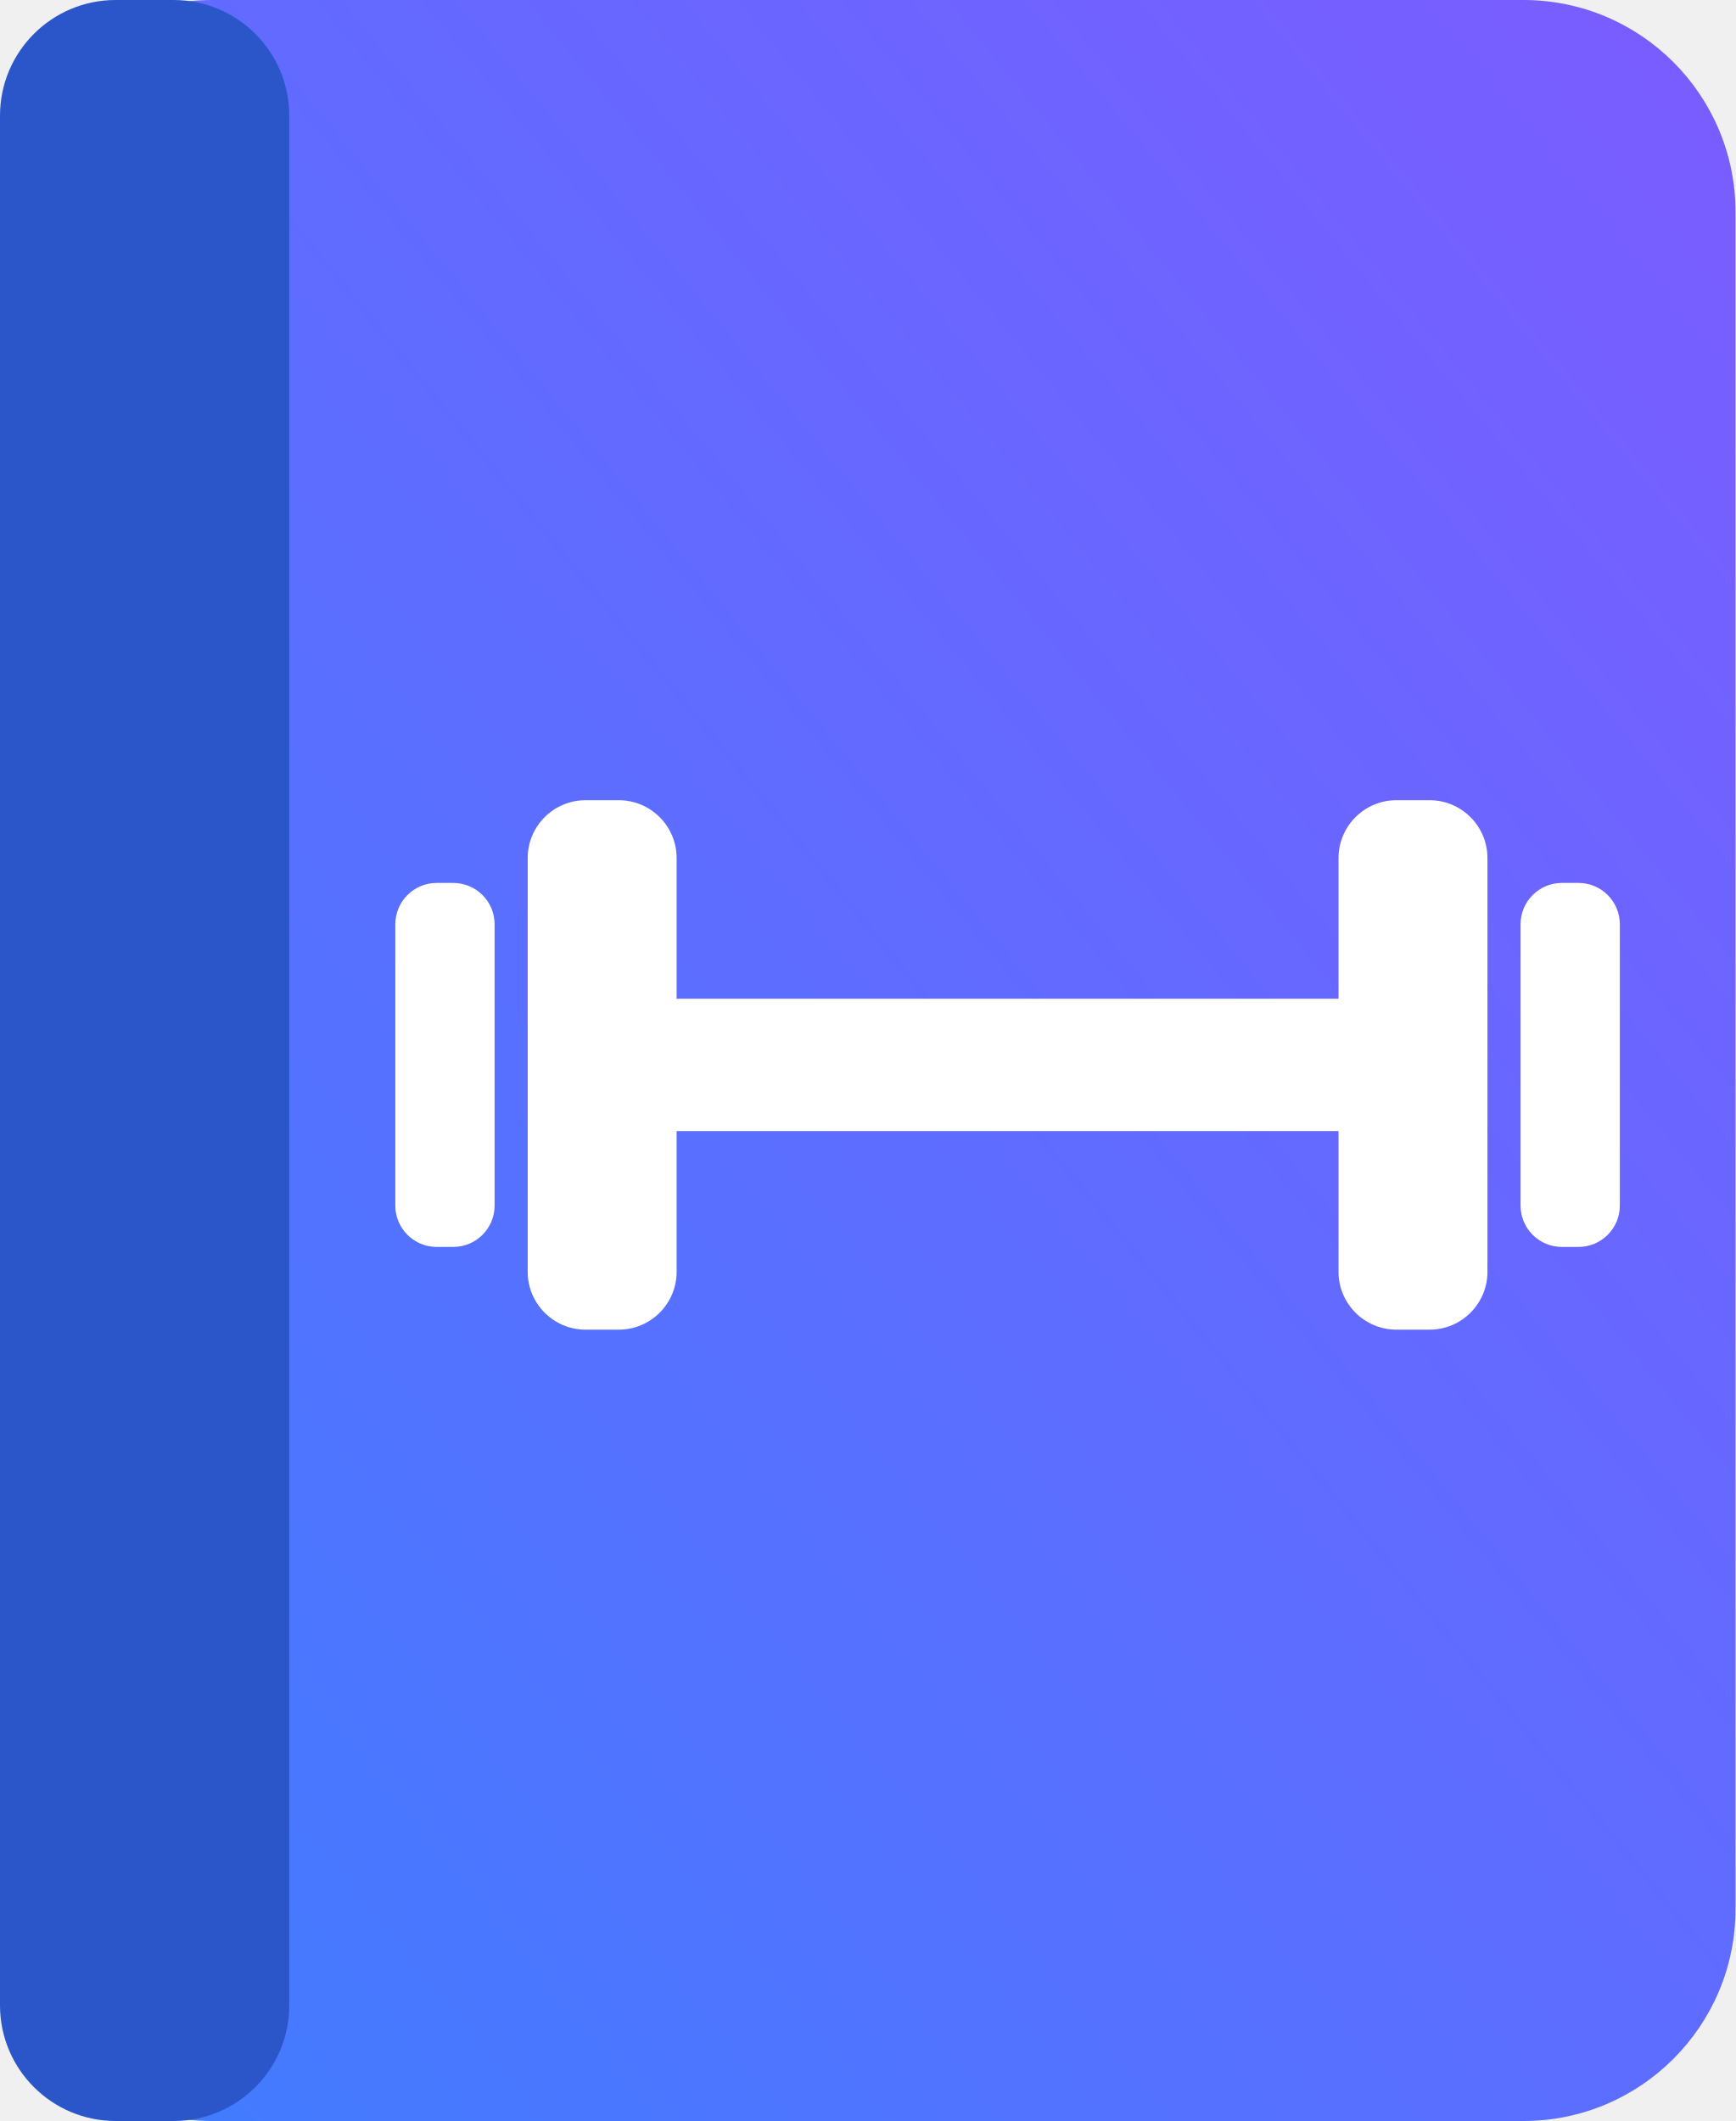
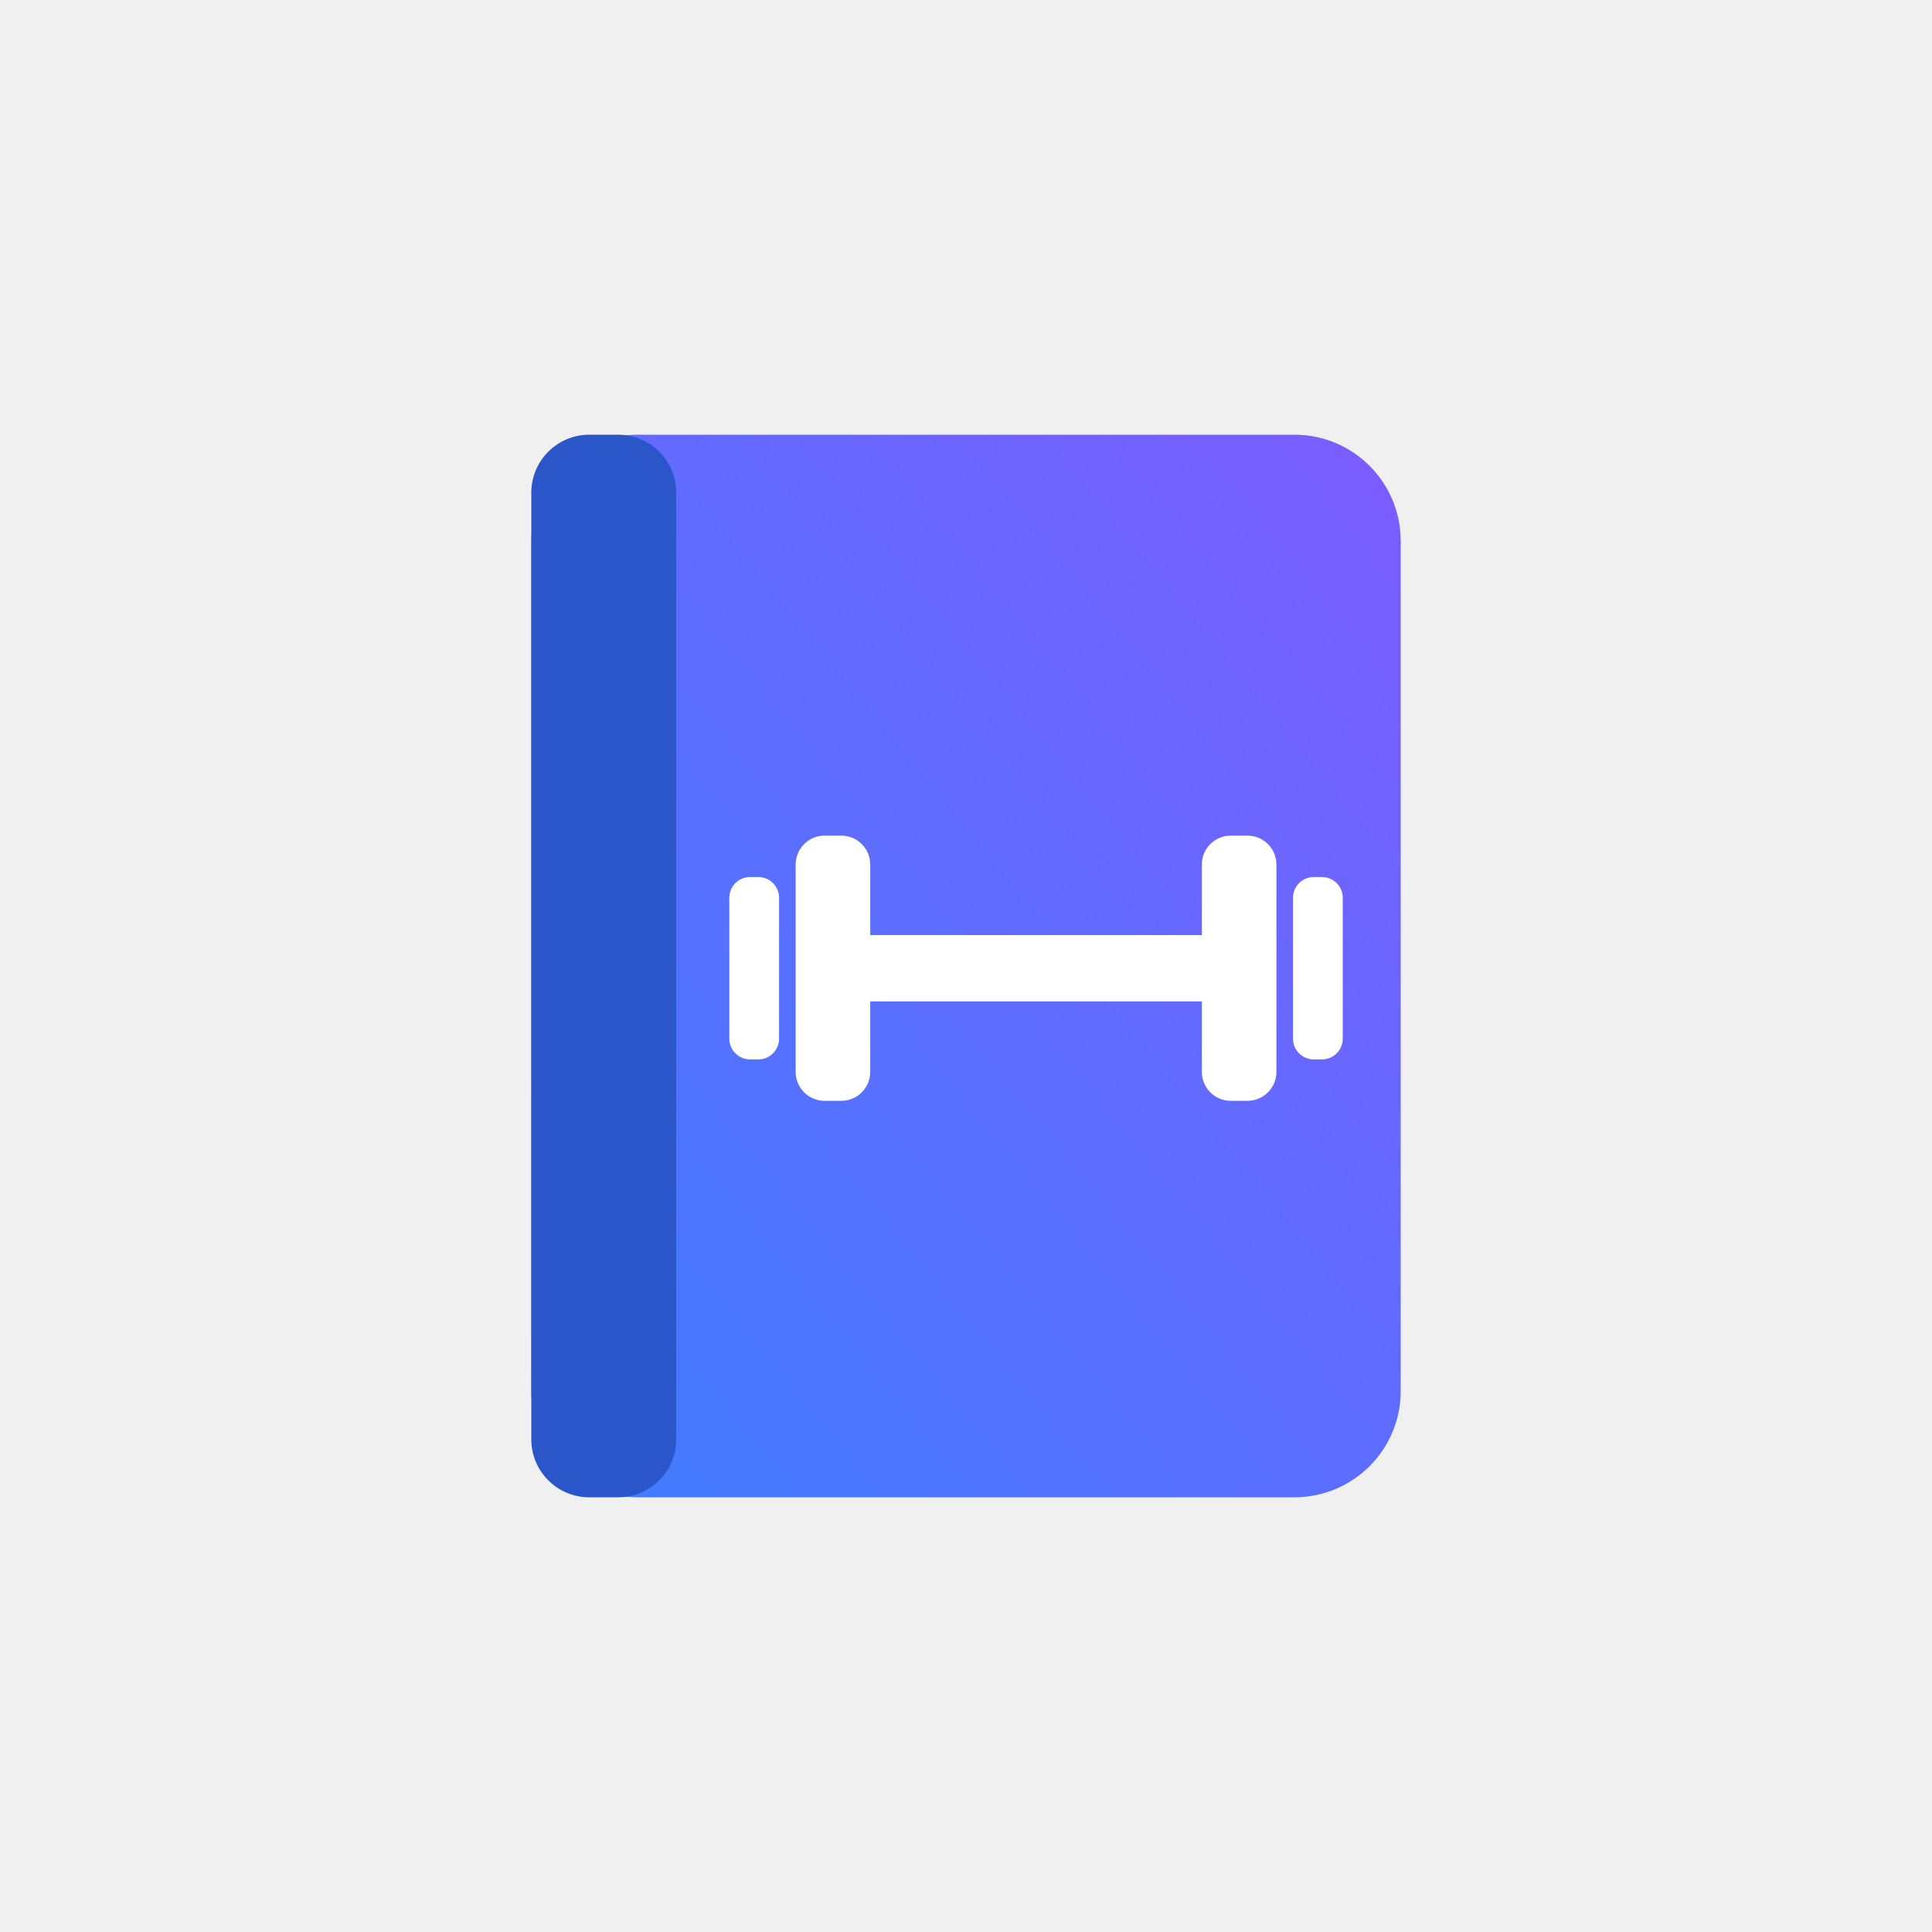
- <svg xmlns="http://www.w3.org/2000/svg" width="180" height="220" viewBox="0 0 180 220" fill="none">
+ <svg xmlns="http://www.w3.org/2000/svg" width="400" height="400" viewBox="-110 -90 400 400" fill="none">
  <path d="M158 0H22C9.85 0 0 9.85 0 22V198C0 210.15 9.85 220 22 220H158C170.15 220 180 210.15 180 198V22C180 9.85 170.15 0 158 0Z" fill="url(#paint0_linear_1_10)" />
  <path d="M18 0H12C5.373 0 0 5.373 0 12V208C0 214.627 5.373 220 12 220H18C24.627 220 30 214.627 30 208V12C30 5.373 24.627 0 18 0Z" fill="#2A56C9" />
  <path d="M142.257 103.595H66.743C62.952 103.595 59.878 106.668 59.878 110.459C59.878 114.251 62.952 117.324 66.743 117.324H142.257C146.048 117.324 149.122 114.251 149.122 110.459C149.122 106.668 146.048 103.595 142.257 103.595Z" fill="white" />
  <path d="M64.169 83H60.736C57.419 83 54.73 85.689 54.73 89.007V131.912C54.73 135.23 57.419 137.919 60.736 137.919H64.169C67.486 137.919 70.176 135.23 70.176 131.912V89.007C70.176 85.689 67.486 83 64.169 83Z" fill="white" />
  <path d="M148.264 83H144.831C141.514 83 138.824 85.689 138.824 89.007V131.912C138.824 135.23 141.514 137.919 144.831 137.919H148.264C151.581 137.919 154.27 135.23 154.27 131.912V89.007C154.27 85.689 151.581 83 148.264 83Z" fill="white" />
  <path d="M47.007 91.581H45.291C42.921 91.581 41 93.502 41 95.872V125.047C41 127.417 42.921 129.338 45.291 129.338H47.007C49.376 129.338 51.297 127.417 51.297 125.047V95.872C51.297 93.502 49.376 91.581 47.007 91.581Z" fill="white" />
  <path d="M163.709 91.581H161.993C159.624 91.581 157.703 93.502 157.703 95.872V125.047C157.703 127.417 159.624 129.338 161.993 129.338H163.709C166.079 129.338 168 127.417 168 125.047V95.872C168 93.502 166.079 91.581 163.709 91.581Z" fill="white" />
  <defs>
    <linearGradient id="paint0_linear_1_10" x1="0" y1="220" x2="215.644" y2="43.564" gradientUnits="userSpaceOnUse">
      <stop stop-color="#3F7DFF" />
      <stop offset="1" stop-color="#7C5CFF" />
    </linearGradient>
  </defs>
</svg>
